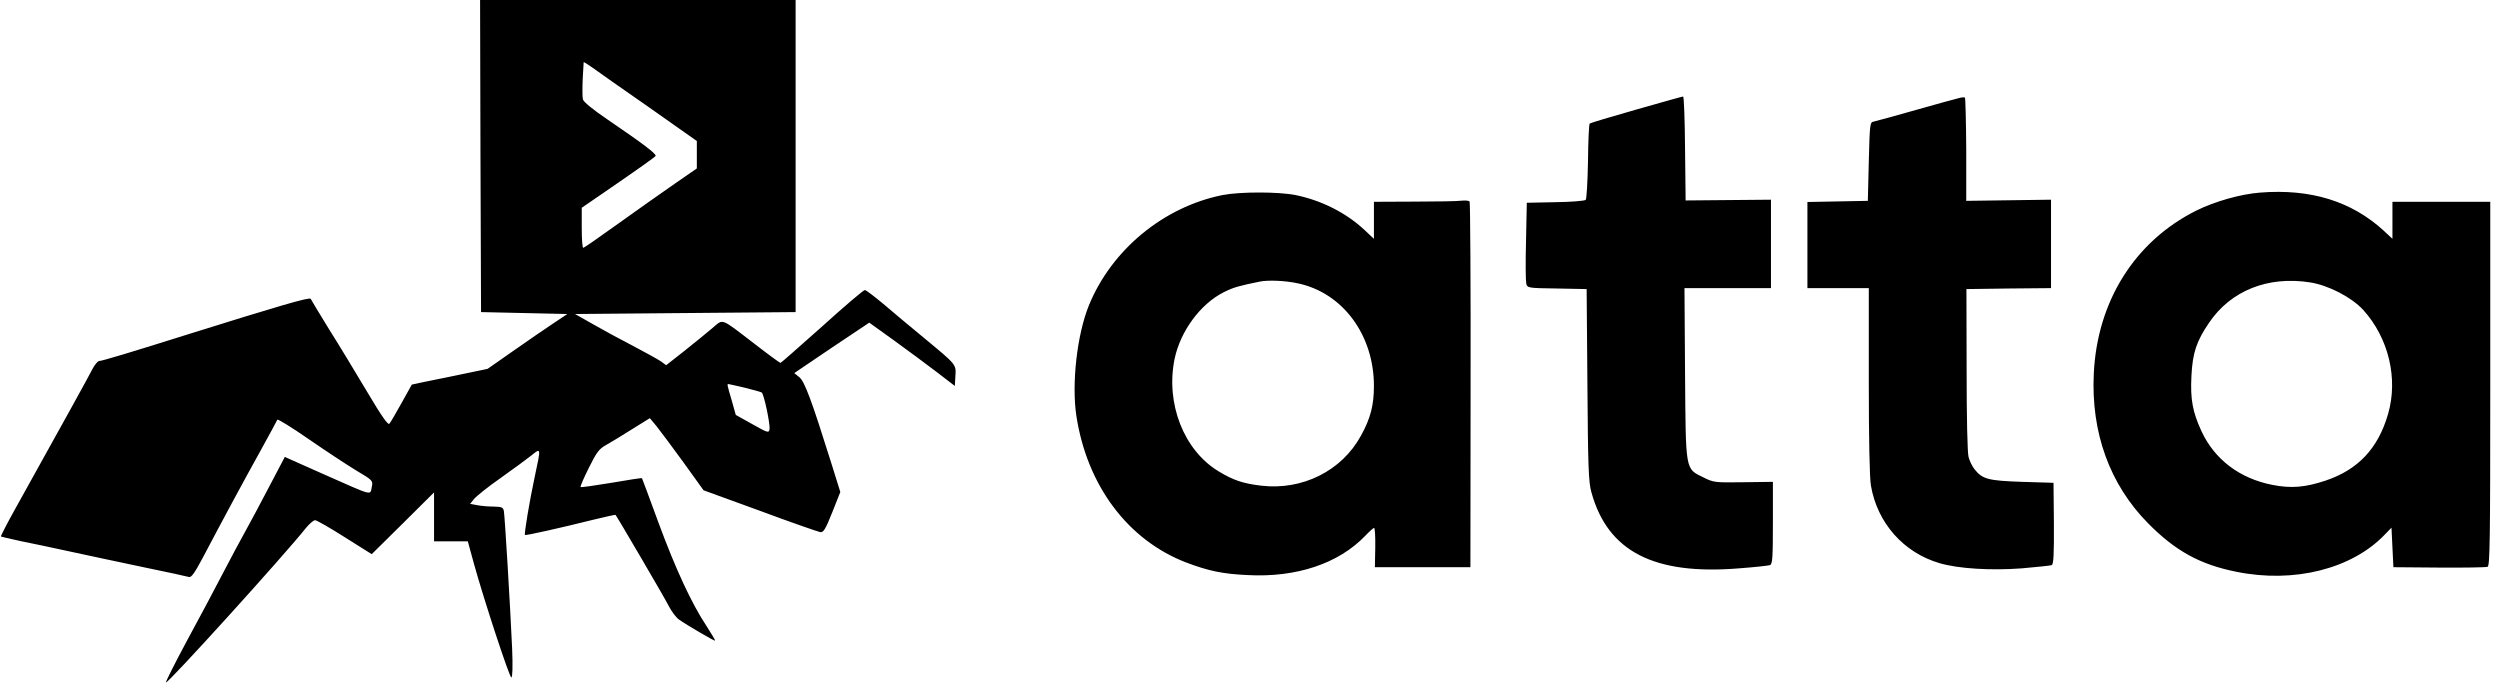
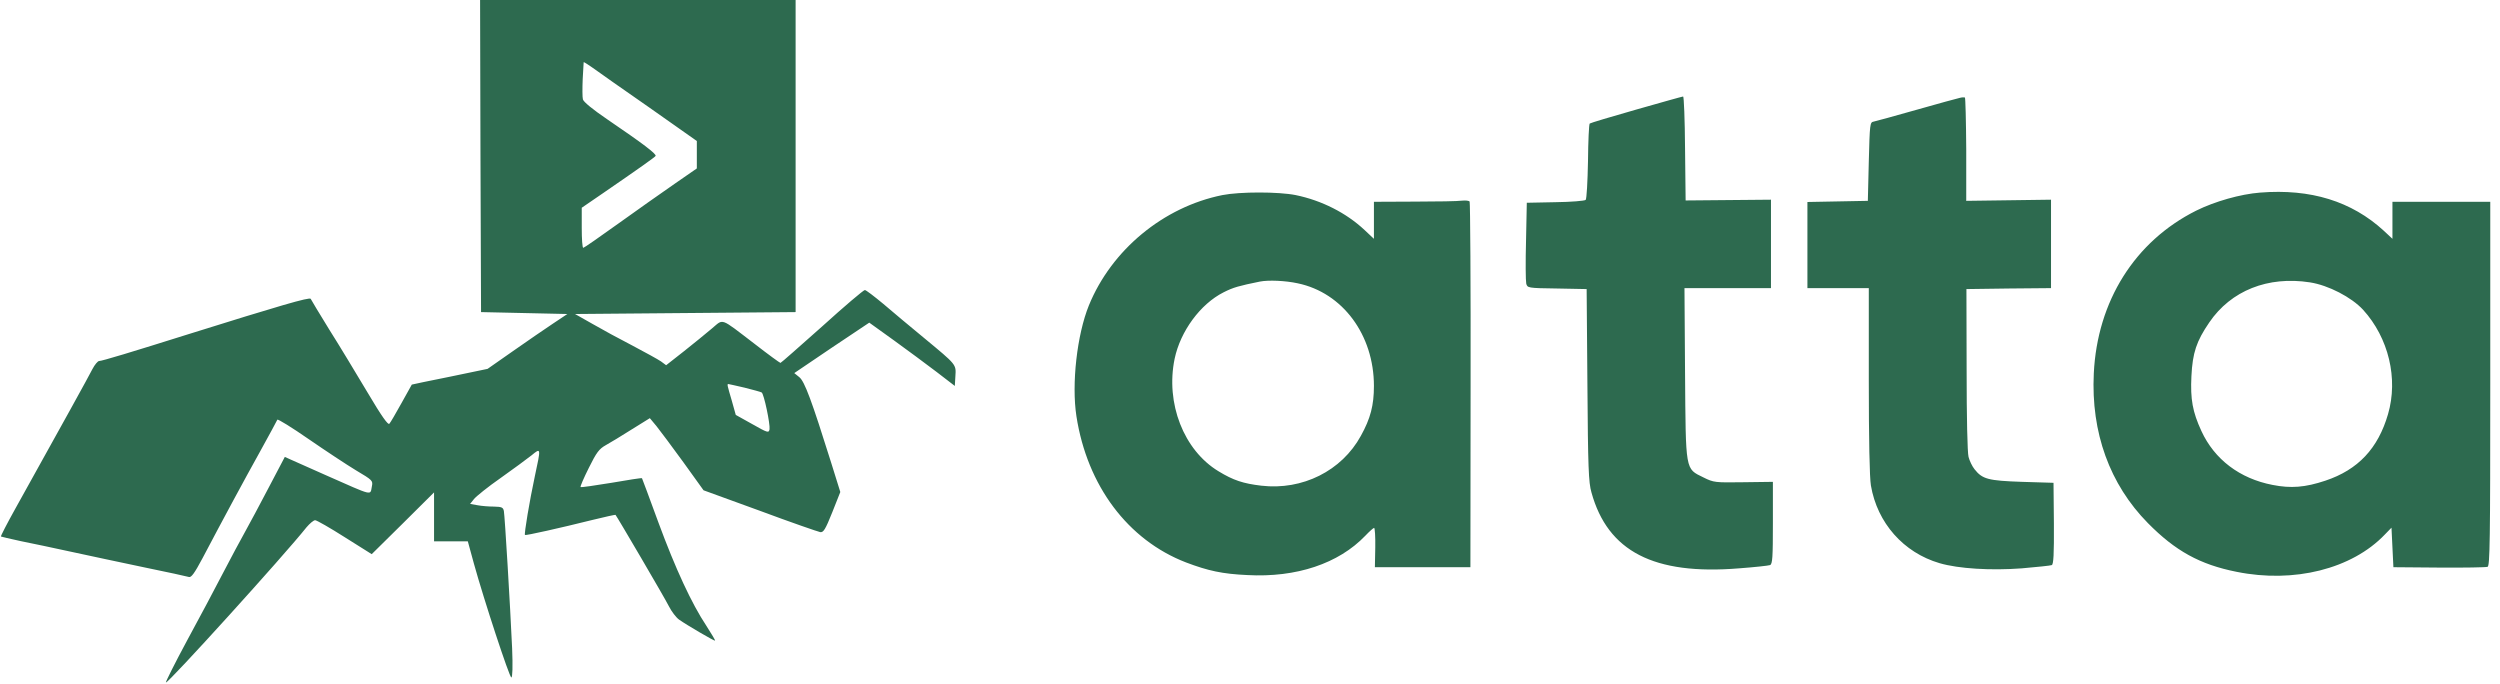
<svg xmlns="http://www.w3.org/2000/svg" xmlns:ns1="https://boxy-svg.com" version="1.0" width="1877.333 0pt" height="1365.333" viewBox="0 0 868.91 237.664">
  <defs>
    <ns1:export>
      <ns1:file format="svg" href="#object-0" />
    </ns1:export>
  </defs>
-   <path d="M 166.994 53.939 L 167.194 108.473 L 182.194 108.806 L 197.194 109.139 L 192.194 112.473 C 189.461 114.273 183.194 118.606 178.327 122.006 L 169.46 128.206 L 156.327 130.939 C 149.127 132.406 143.127 133.606 143.127 133.673 C 143.06 133.739 141.46 136.673 139.527 140.139 C 137.594 143.605 135.727 146.873 135.327 147.273 C 134.927 147.872 132.66 144.739 127.66 136.273 C 123.794 129.806 117.86 119.939 114.394 114.473 C 110.994 108.939 108.127 104.206 107.994 103.873 C 107.727 103.139 96.86 106.339 65.527 116.139 C 45.594 122.406 35.46 125.473 34.46 125.473 C 33.994 125.473 32.927 126.739 32.127 128.273 C 30.86 130.806 21.527 147.673 5.394 176.673 C 2.46 181.939 0.194 186.339 0.327 186.473 C 0.394 186.539 3.527 187.273 7.194 188.073 C 10.86 188.805 18.794 190.473 24.86 191.805 C 30.926 193.138 42.327 195.538 50.194 197.206 C 58.06 198.805 64.994 200.339 65.66 200.539 C 66.46 200.806 67.594 199.271 70.394 194.005 C 77.66 180.206 84.86 166.872 90.46 156.805 C 93.594 151.138 96.26 146.206 96.394 145.872 C 96.528 145.539 101.394 148.539 107.26 152.605 C 113.06 156.605 120.527 161.538 123.727 163.472 C 129.46 166.872 129.66 167.072 129.26 169.005 C 128.594 172.273 130.127 172.605 113.194 165.138 C 107.727 162.672 102.26 160.271 101.06 159.738 L 98.994 158.806 L 93.46 169.339 C 90.46 175.072 86.727 182.072 85.194 184.806 C 83.661 187.54 80.194 194.006 77.527 199.139 C 74.86 204.272 69.26 214.872 64.994 222.672 C 60.794 230.472 57.527 237.006 57.66 237.206 C 58.26 237.739 98.86 192.939 106.527 183.272 C 107.66 181.939 108.994 180.806 109.527 180.806 C 110.06 180.806 114.727 183.472 119.86 186.739 L 129.194 192.606 L 140.06 181.873 L 150.86 171.139 L 150.86 188.139 L 162.594 188.139 L 164.727 195.939 C 168.194 208.472 177.06 235.472 177.727 235.472 C 178.127 235.472 178.26 231.672 177.994 225.272 C 177.327 210.539 175.46 179.406 175.127 177.606 C 174.86 176.339 174.394 176.139 171.66 176.073 C 169.927 176.073 167.394 175.872 165.994 175.606 L 163.394 175.139 L 164.727 173.472 C 165.46 172.539 169.594 169.206 173.994 166.139 C 178.327 163.072 183.127 159.539 184.727 158.272 C 188.06 155.539 188.06 155.472 185.86 165.672 C 184.06 174.072 182.127 185.606 182.46 185.939 C 182.66 186.206 194.86 183.472 205.794 180.739 C 210.127 179.672 213.794 178.872 213.927 178.939 C 214.46 179.539 230.994 207.739 232.46 210.672 C 233.393 212.539 234.993 214.606 235.993 215.339 C 238.727 217.272 248.327 222.872 248.527 222.672 C 248.66 222.539 247.26 220.272 245.527 217.539 C 240.393 209.806 234.793 197.739 228.793 181.472 C 225.793 173.206 223.193 166.339 223.127 166.206 C 222.993 166.072 218.26 166.806 212.527 167.806 C 206.793 168.739 201.927 169.472 201.793 169.272 C 201.593 169.139 202.927 166.072 204.66 162.606 C 207.327 157.206 208.26 156.006 210.527 154.739 C 211.994 153.939 216.06 151.471 219.527 149.272 L 225.86 145.339 L 228.193 148.139 C 229.46 149.739 233.66 155.339 237.527 160.672 L 244.527 170.406 L 264.127 177.539 C 274.86 181.539 284.327 184.806 285.06 184.939 C 286.193 185.139 286.86 184.072 289.26 178.072 L 292.06 171.005 L 288.86 160.739 C 282.127 139.272 279.66 132.539 277.793 131.072 L 276.06 129.672 L 289.06 120.872 L 302.127 112.139 L 310.66 118.272 C 315.327 121.672 322.06 126.605 325.527 129.272 L 331.86 134.139 L 332.06 130.739 C 332.327 126.606 332.527 126.872 321.26 117.539 C 316.527 113.672 310.127 108.272 306.993 105.606 C 303.86 103.006 300.993 100.806 300.593 100.806 C 300.127 100.806 293.46 106.472 285.727 113.472 C 277.927 120.405 271.46 126.139 271.26 126.139 C 271.06 126.139 266.927 123.139 262.127 119.406 C 249.993 110.139 251.593 110.739 247.393 114.206 C 245.46 115.872 241.06 119.406 237.727 122.072 L 231.527 126.939 L 229.727 125.606 C 228.66 124.872 224.26 122.472 219.86 120.139 C 215.46 117.872 209.193 114.472 205.86 112.539 L 199.86 109.139 L 238.193 108.806 L 276.527 108.472 L 276.527 -0.194 L 221.66 -0.394 L 166.86 -0.527 L 166.994 53.939 Z M 225.727 37.406 L 242.194 49.006 L 242.194 58.539 L 234.394 63.939 C 230.061 66.939 221.261 73.139 214.861 77.739 C 208.461 82.339 202.994 86.139 202.727 86.139 C 202.394 86.139 202.194 83.006 202.194 79.206 L 202.194 72.206 L 209.394 67.273 C 222.394 58.34 227.461 54.74 227.861 54.206 C 228.261 53.539 223.394 49.873 211.061 41.473 C 206.061 38.073 202.794 35.406 202.594 34.54 C 202.394 33.806 202.394 30.606 202.527 27.473 C 202.727 24.34 202.861 21.673 202.861 21.606 C 202.861 21.473 204.261 22.339 206.061 23.606 C 207.794 24.873 216.594 31.073 225.727 37.406 M 258.794 134.739 C 261.727 135.473 264.394 136.206 264.727 136.406 C 265.527 136.873 267.727 147.406 267.461 149.206 C 267.194 150.539 266.861 150.473 261.461 147.406 L 255.727 144.206 L 254.327 139.206 C 252.794 134.006 252.661 133.473 253.127 133.473 C 253.327 133.473 255.861 134.073 258.794 134.74 M 568.727 38.073 C 560.06 40.539 552.727 42.739 552.527 42.939 C 552.26 43.206 551.994 49.073 551.927 56.139 C 551.794 63.139 551.46 69.139 551.127 69.473 C 550.794 69.807 546.06 70.206 540.594 70.273 L 530.661 70.473 L 530.394 83.673 C 530.194 90.94 530.261 97.606 530.461 98.54 C 530.861 100.073 530.927 100.14 541.194 100.273 L 551.461 100.473 L 551.727 133.806 C 551.927 162.339 552.127 167.739 553.127 171.139 C 558.794 191.673 574.861 199.939 604.394 197.539 C 609.794 197.139 614.661 196.606 615.194 196.406 C 616.061 196.073 616.194 193.673 616.194 181.739 L 616.194 167.473 L 605.995 167.606 C 596.128 167.739 595.662 167.739 592.062 165.939 C 585.662 162.806 585.928 164.006 585.662 129.606 L 585.462 100.139 L 615.528 100.139 L 615.528 69.406 L 600.728 69.539 L 585.862 69.672 L 585.662 51.539 C 585.595 41.606 585.262 33.473 584.995 33.539 C 584.728 33.539 577.395 35.606 568.728 38.073 M 681.194 34.006 C 680.461 34.139 673.727 36.006 666.194 38.139 C 658.661 40.272 651.927 42.139 651.194 42.273 C 649.927 42.473 649.861 43.139 649.527 56.139 L 649.194 69.806 L 638.727 70.006 L 628.194 70.206 L 628.194 100.14 L 649.527 100.14 L 649.527 132.273 C 649.527 152.873 649.794 165.94 650.26 168.74 C 652.46 181.74 661.594 192.073 674.127 195.74 C 680.727 197.673 691.994 198.34 702.66 197.54 C 707.927 197.073 712.66 196.606 713.127 196.406 C 713.727 196.139 713.927 192.739 713.86 181.939 L 713.727 167.806 L 702.794 167.473 C 690.994 167.073 688.994 166.54 686.261 163.073 C 685.461 162.073 684.527 160.14 684.194 158.806 C 683.794 157.273 683.527 145.14 683.527 128.34 L 683.46 100.473 L 698.194 100.273 L 712.86 100.14 L 712.86 69.406 L 698.127 69.606 L 683.394 69.806 L 683.394 51.94 C 683.327 42.14 683.127 34.005 682.927 33.872 C 682.727 33.805 681.927 33.805 681.194 34.005 M 785.527 66.938 C 778.66 67.472 769.794 70.005 763.327 73.206 C 741.994 83.872 728.927 104.672 727.727 129.805 C 726.727 150.339 733.26 168.339 746.527 181.805 C 756.06 191.472 764.594 196.206 777.327 198.738 C 797.327 202.805 817.46 197.738 828.86 185.805 L 831.194 183.405 L 831.527 190.272 L 831.86 197.139 L 847.727 197.272 C 856.46 197.339 864.06 197.205 864.594 197.005 C 865.394 196.738 865.527 187.938 865.527 133.405 L 865.527 70.138 L 831.527 70.138 L 831.527 83.006 L 828.527 80.206 C 817.327 69.94 803.127 65.54 785.527 66.94 M 802.86 98.14 C 809.26 99.14 817.26 103.273 821.327 107.673 C 830.194 117.406 833.594 131.606 829.994 143.94 C 826.527 155.873 819.594 163.273 808.194 167.073 C 801.194 169.406 796.26 169.806 789.86 168.54 C 778.46 166.34 769.66 159.673 765.127 149.806 C 762.06 143.14 761.26 138.806 761.66 130.74 C 762.06 122.606 763.394 118.606 767.86 112.073 C 775.394 101.006 788.26 95.873 802.86 98.14 M 424.86 67.806 C 404.327 71.939 386.327 86.873 378.46 106.139 C 374.327 116.339 372.394 133.406 374.127 144.673 C 377.861 168.806 391.994 187.673 412.194 195.473 C 419.927 198.406 424.861 199.473 433.527 199.873 C 450.594 200.806 465.261 195.873 474.527 186.206 C 475.927 184.739 477.327 183.473 477.594 183.473 C 477.861 183.473 478.061 186.539 477.994 190.273 L 477.861 197.139 L 511.061 197.139 L 511.127 133.939 C 511.194 99.139 510.994 70.406 510.794 70.073 C 510.594 69.74 509.394 69.606 508.127 69.739 C 506.861 69.939 499.461 70.073 491.727 70.073 L 477.527 70.139 L 477.527 83.006 L 474.261 79.939 C 467.927 74.006 459.394 69.673 450.327 67.806 C 444.327 66.606 430.927 66.606 424.861 67.806 M 451.061 98.473 C 466.661 101.739 477.527 116.406 477.527 134.139 C 477.527 140.873 476.327 145.473 472.994 151.473 C 466.327 163.673 452.661 170.473 438.394 168.806 C 432.127 168.073 428.661 166.939 423.527 163.806 C 411.394 156.473 405.061 140.139 408.261 124.673 C 410.261 115.14 417.194 105.673 425.261 101.606 C 428.661 99.873 430.661 99.339 437.861 97.873 C 440.861 97.273 446.794 97.54 451.061 98.473" id="object-0" />
+   <path fill="#2D6A4F" d="M 166.994 53.939 L 167.194 108.473 L 182.194 108.806 L 197.194 109.139 L 192.194 112.473 C 189.461 114.273 183.194 118.606 178.327 122.006 L 169.46 128.206 L 156.327 130.939 C 149.127 132.406 143.127 133.606 143.127 133.673 C 143.06 133.739 141.46 136.673 139.527 140.139 C 137.594 143.605 135.727 146.873 135.327 147.273 C 134.927 147.872 132.66 144.739 127.66 136.273 C 123.794 129.806 117.86 119.939 114.394 114.473 C 110.994 108.939 108.127 104.206 107.994 103.873 C 107.727 103.139 96.86 106.339 65.527 116.139 C 45.594 122.406 35.46 125.473 34.46 125.473 C 33.994 125.473 32.927 126.739 32.127 128.273 C 30.86 130.806 21.527 147.673 5.394 176.673 C 2.46 181.939 0.194 186.339 0.327 186.473 C 0.394 186.539 3.527 187.273 7.194 188.073 C 10.86 188.805 18.794 190.473 24.86 191.805 C 30.926 193.138 42.327 195.538 50.194 197.206 C 58.06 198.805 64.994 200.339 65.66 200.539 C 66.46 200.806 67.594 199.271 70.394 194.005 C 77.66 180.206 84.86 166.872 90.46 156.805 C 93.594 151.138 96.26 146.206 96.394 145.872 C 96.528 145.539 101.394 148.539 107.26 152.605 C 113.06 156.605 120.527 161.538 123.727 163.472 C 129.46 166.872 129.66 167.072 129.26 169.005 C 128.594 172.273 130.127 172.605 113.194 165.138 C 107.727 162.672 102.26 160.271 101.06 159.738 L 98.994 158.806 L 93.46 169.339 C 90.46 175.072 86.727 182.072 85.194 184.806 C 83.661 187.54 80.194 194.006 77.527 199.139 C 74.86 204.272 69.26 214.872 64.994 222.672 C 60.794 230.472 57.527 237.006 57.66 237.206 C 58.26 237.739 98.86 192.939 106.527 183.272 C 107.66 181.939 108.994 180.806 109.527 180.806 C 110.06 180.806 114.727 183.472 119.86 186.739 L 129.194 192.606 L 140.06 181.873 L 150.86 171.139 L 150.86 188.139 L 162.594 188.139 L 164.727 195.939 C 168.194 208.472 177.06 235.472 177.727 235.472 C 178.127 235.472 178.26 231.672 177.994 225.272 C 177.327 210.539 175.46 179.406 175.127 177.606 C 174.86 176.339 174.394 176.139 171.66 176.073 C 169.927 176.073 167.394 175.872 165.994 175.606 L 163.394 175.139 L 164.727 173.472 C 165.46 172.539 169.594 169.206 173.994 166.139 C 178.327 163.072 183.127 159.539 184.727 158.272 C 188.06 155.539 188.06 155.472 185.86 165.672 C 184.06 174.072 182.127 185.606 182.46 185.939 C 182.66 186.206 194.86 183.472 205.794 180.739 C 210.127 179.672 213.794 178.872 213.927 178.939 C 214.46 179.539 230.994 207.739 232.46 210.672 C 233.393 212.539 234.993 214.606 235.993 215.339 C 238.727 217.272 248.327 222.872 248.527 222.672 C 248.66 222.539 247.26 220.272 245.527 217.539 C 240.393 209.806 234.793 197.739 228.793 181.472 C 225.793 173.206 223.193 166.339 223.127 166.206 C 222.993 166.072 218.26 166.806 212.527 167.806 C 206.793 168.739 201.927 169.472 201.793 169.272 C 201.593 169.139 202.927 166.072 204.66 162.606 C 207.327 157.206 208.26 156.006 210.527 154.739 C 211.994 153.939 216.06 151.471 219.527 149.272 L 225.86 145.339 L 228.193 148.139 C 229.46 149.739 233.66 155.339 237.527 160.672 L 244.527 170.406 L 264.127 177.539 C 274.86 181.539 284.327 184.806 285.06 184.939 C 286.193 185.139 286.86 184.072 289.26 178.072 L 292.06 171.005 L 288.86 160.739 C 282.127 139.272 279.66 132.539 277.793 131.072 L 276.06 129.672 L 289.06 120.872 L 302.127 112.139 L 310.66 118.272 C 315.327 121.672 322.06 126.605 325.527 129.272 L 331.86 134.139 L 332.06 130.739 C 332.327 126.606 332.527 126.872 321.26 117.539 C 316.527 113.672 310.127 108.272 306.993 105.606 C 303.86 103.006 300.993 100.806 300.593 100.806 C 300.127 100.806 293.46 106.472 285.727 113.472 C 277.927 120.405 271.46 126.139 271.26 126.139 C 271.06 126.139 266.927 123.139 262.127 119.406 C 249.993 110.139 251.593 110.739 247.393 114.206 C 245.46 115.872 241.06 119.406 237.727 122.072 L 231.527 126.939 L 229.727 125.606 C 228.66 124.872 224.26 122.472 219.86 120.139 C 215.46 117.872 209.193 114.472 205.86 112.539 L 199.86 109.139 L 238.193 108.806 L 276.527 108.472 L 276.527 -0.194 L 221.66 -0.394 L 166.86 -0.527 L 166.994 53.939 Z M 225.727 37.406 L 242.194 49.006 L 242.194 58.539 L 234.394 63.939 C 230.061 66.939 221.261 73.139 214.861 77.739 C 208.461 82.339 202.994 86.139 202.727 86.139 C 202.394 86.139 202.194 83.006 202.194 79.206 L 202.194 72.206 L 209.394 67.273 C 222.394 58.34 227.461 54.74 227.861 54.206 C 228.261 53.539 223.394 49.873 211.061 41.473 C 206.061 38.073 202.794 35.406 202.594 34.54 C 202.394 33.806 202.394 30.606 202.527 27.473 C 202.727 24.34 202.861 21.673 202.861 21.606 C 202.861 21.473 204.261 22.339 206.061 23.606 C 207.794 24.873 216.594 31.073 225.727 37.406 M 258.794 134.739 C 261.727 135.473 264.394 136.206 264.727 136.406 C 265.527 136.873 267.727 147.406 267.461 149.206 C 267.194 150.539 266.861 150.473 261.461 147.406 L 255.727 144.206 L 254.327 139.206 C 252.794 134.006 252.661 133.473 253.127 133.473 C 253.327 133.473 255.861 134.073 258.794 134.74 M 568.727 38.073 C 560.06 40.539 552.727 42.739 552.527 42.939 C 552.26 43.206 551.994 49.073 551.927 56.139 C 551.794 63.139 551.46 69.139 551.127 69.473 C 550.794 69.807 546.06 70.206 540.594 70.273 L 530.661 70.473 L 530.394 83.673 C 530.194 90.94 530.261 97.606 530.461 98.54 C 530.861 100.073 530.927 100.14 541.194 100.273 L 551.461 100.473 L 551.727 133.806 C 551.927 162.339 552.127 167.739 553.127 171.139 C 558.794 191.673 574.861 199.939 604.394 197.539 C 609.794 197.139 614.661 196.606 615.194 196.406 C 616.061 196.073 616.194 193.673 616.194 181.739 L 616.194 167.473 L 605.995 167.606 C 596.128 167.739 595.662 167.739 592.062 165.939 C 585.662 162.806 585.928 164.006 585.662 129.606 L 585.462 100.139 L 615.528 100.139 L 615.528 69.406 L 600.728 69.539 L 585.862 69.672 L 585.662 51.539 C 585.595 41.606 585.262 33.473 584.995 33.539 C 584.728 33.539 577.395 35.606 568.728 38.073 M 681.194 34.006 C 680.461 34.139 673.727 36.006 666.194 38.139 C 658.661 40.272 651.927 42.139 651.194 42.273 C 649.927 42.473 649.861 43.139 649.527 56.139 L 649.194 69.806 L 638.727 70.006 L 628.194 70.206 L 628.194 100.14 L 649.527 100.14 L 649.527 132.273 C 649.527 152.873 649.794 165.94 650.26 168.74 C 652.46 181.74 661.594 192.073 674.127 195.74 C 680.727 197.673 691.994 198.34 702.66 197.54 C 707.927 197.073 712.66 196.606 713.127 196.406 C 713.727 196.139 713.927 192.739 713.86 181.939 L 713.727 167.806 L 702.794 167.473 C 690.994 167.073 688.994 166.54 686.261 163.073 C 685.461 162.073 684.527 160.14 684.194 158.806 C 683.794 157.273 683.527 145.14 683.527 128.34 L 683.46 100.473 L 698.194 100.273 L 712.86 100.14 L 712.86 69.406 L 698.127 69.606 L 683.394 69.806 L 683.394 51.94 C 683.327 42.14 683.127 34.005 682.927 33.872 C 682.727 33.805 681.927 33.805 681.194 34.005 M 785.527 66.938 C 778.66 67.472 769.794 70.005 763.327 73.206 C 741.994 83.872 728.927 104.672 727.727 129.805 C 726.727 150.339 733.26 168.339 746.527 181.805 C 756.06 191.472 764.594 196.206 777.327 198.738 C 797.327 202.805 817.46 197.738 828.86 185.805 L 831.194 183.405 L 831.527 190.272 L 831.86 197.139 L 847.727 197.272 C 856.46 197.339 864.06 197.205 864.594 197.005 C 865.394 196.738 865.527 187.938 865.527 133.405 L 865.527 70.138 L 831.527 70.138 L 831.527 83.006 L 828.527 80.206 C 817.327 69.94 803.127 65.54 785.527 66.94 M 802.86 98.14 C 809.26 99.14 817.26 103.273 821.327 107.673 C 830.194 117.406 833.594 131.606 829.994 143.94 C 826.527 155.873 819.594 163.273 808.194 167.073 C 801.194 169.406 796.26 169.806 789.86 168.54 C 778.46 166.34 769.66 159.673 765.127 149.806 C 762.06 143.14 761.26 138.806 761.66 130.74 C 762.06 122.606 763.394 118.606 767.86 112.073 C 775.394 101.006 788.26 95.873 802.86 98.14 M 424.86 67.806 C 404.327 71.939 386.327 86.873 378.46 106.139 C 374.327 116.339 372.394 133.406 374.127 144.673 C 377.861 168.806 391.994 187.673 412.194 195.473 C 419.927 198.406 424.861 199.473 433.527 199.873 C 450.594 200.806 465.261 195.873 474.527 186.206 C 475.927 184.739 477.327 183.473 477.594 183.473 C 477.861 183.473 478.061 186.539 477.994 190.273 L 477.861 197.139 L 511.061 197.139 L 511.127 133.939 C 511.194 99.139 510.994 70.406 510.794 70.073 C 510.594 69.74 509.394 69.606 508.127 69.739 C 506.861 69.939 499.461 70.073 491.727 70.073 L 477.527 70.139 L 477.527 83.006 L 474.261 79.939 C 467.927 74.006 459.394 69.673 450.327 67.806 C 444.327 66.606 430.927 66.606 424.861 67.806 M 451.061 98.473 C 466.661 101.739 477.527 116.406 477.527 134.139 C 477.527 140.873 476.327 145.473 472.994 151.473 C 466.327 163.673 452.661 170.473 438.394 168.806 C 432.127 168.073 428.661 166.939 423.527 163.806 C 411.394 156.473 405.061 140.139 408.261 124.673 C 410.261 115.14 417.194 105.673 425.261 101.606 C 428.661 99.873 430.661 99.339 437.861 97.873 C 440.861 97.273 446.794 97.54 451.061 98.473" id="object-0" />
</svg>
